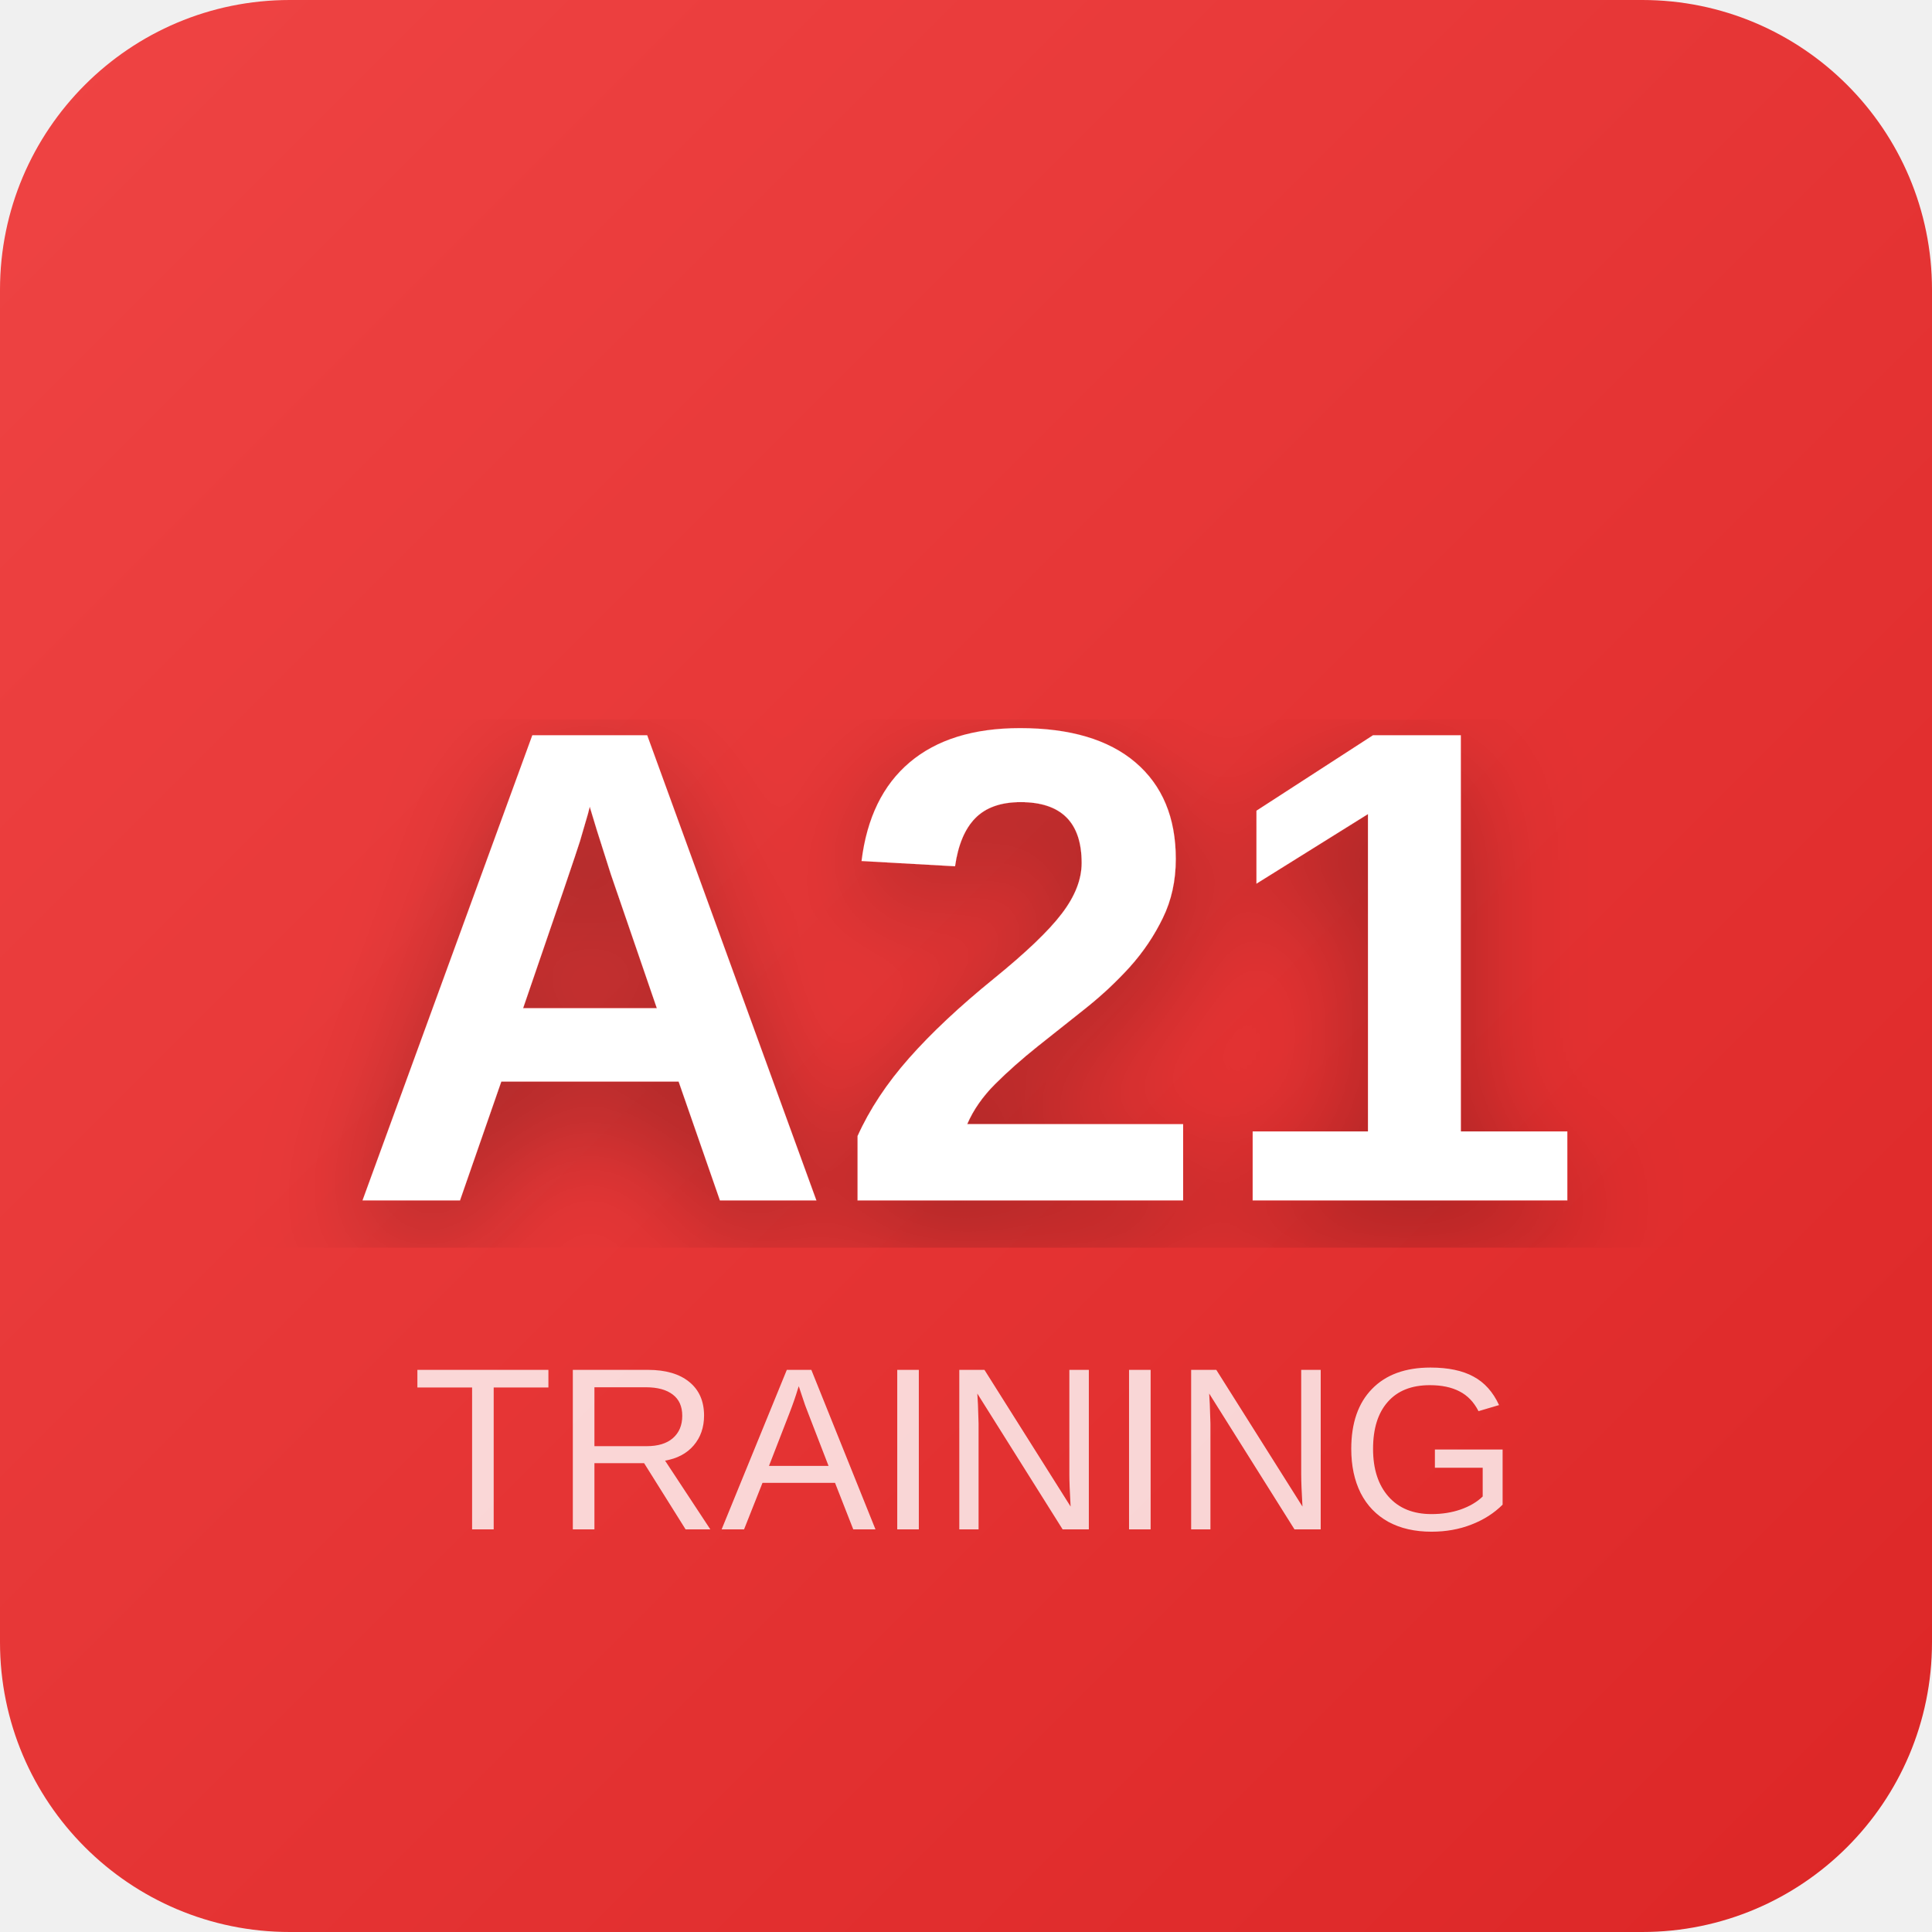
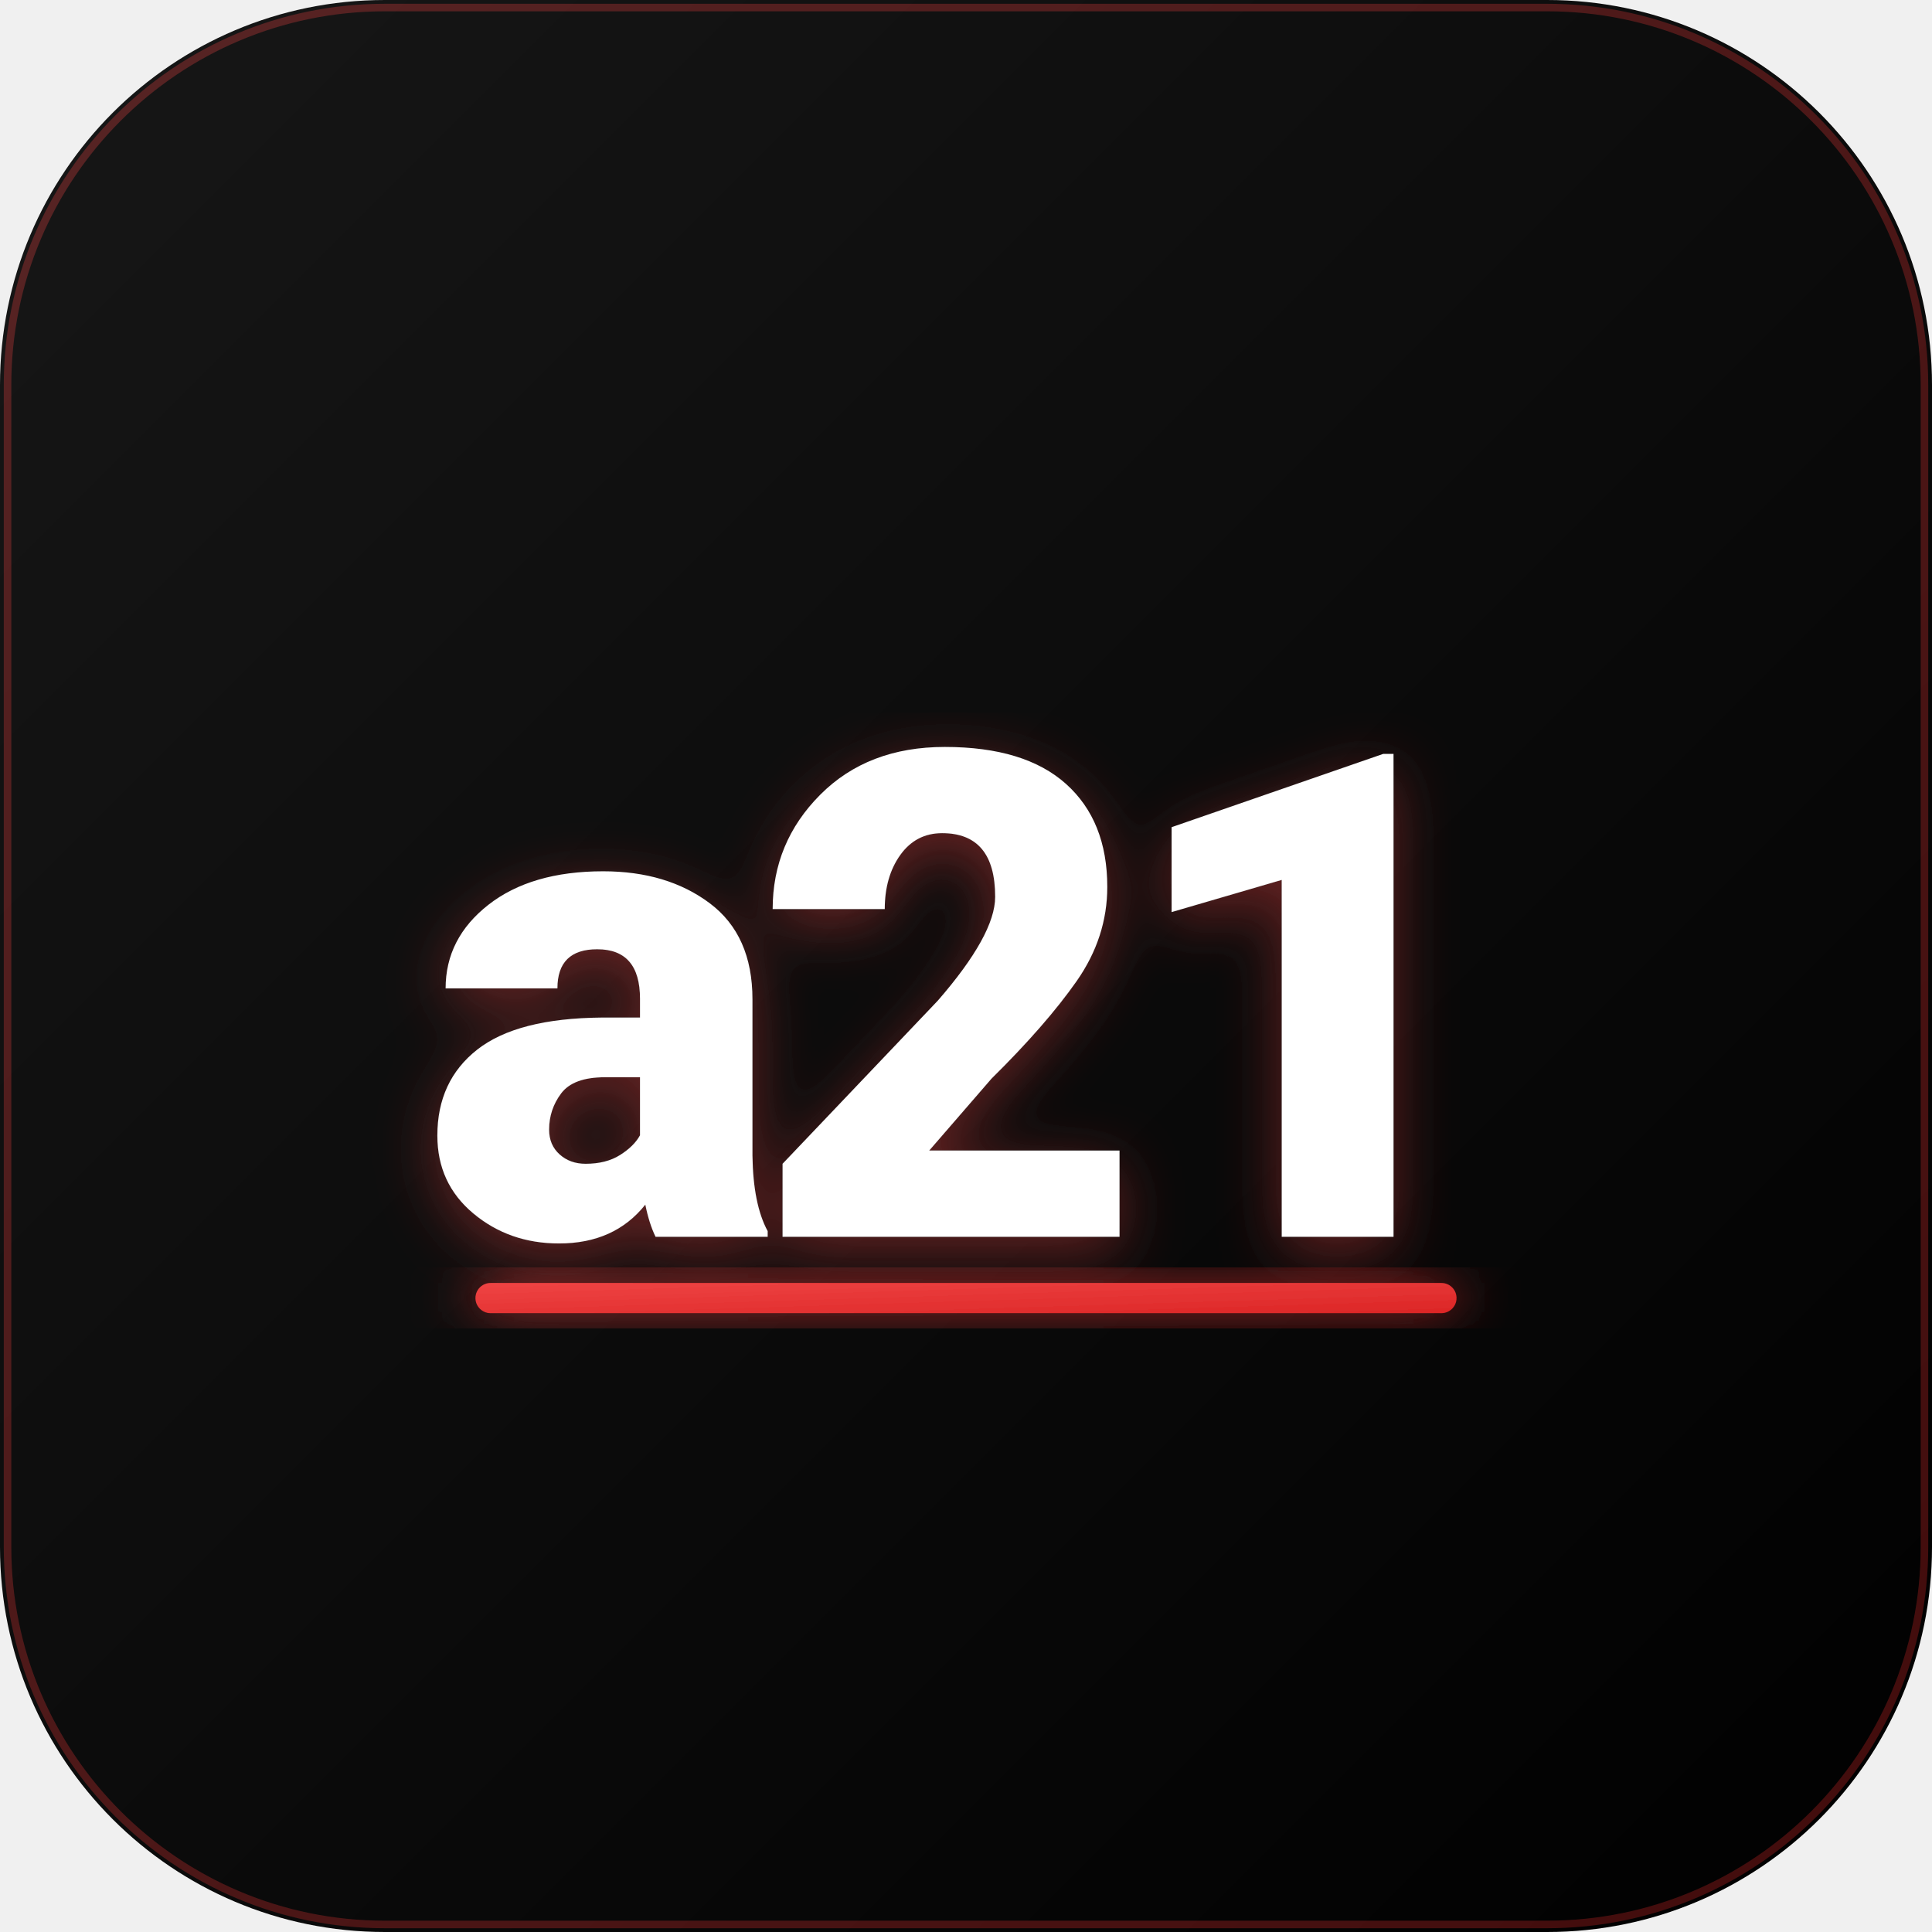
- <svg xmlns="http://www.w3.org/2000/svg" width="144" height="144" viewBox="0 0 144 144">
+ <svg xmlns="http://www.w3.org/2000/svg" width="144" height="144" viewBox="0 0 512 512">
  <defs>
    <linearGradient id="bg-gradient" x1="0%" y1="0%" x2="100%" y2="100%">
+       <stop offset="0%" style="stop-color:#171717;stop-opacity:1" />
+       <stop offset="100%" style="stop-color:#000000;stop-opacity:1" />
+     </linearGradient>
+     <linearGradient id="red-gradient" x1="0%" y1="0%" x2="100%" y2="100%">
      <stop offset="0%" style="stop-color:#ef4444;stop-opacity:1" />
      <stop offset="100%" style="stop-color:#dc2626;stop-opacity:1" />
    </linearGradient>
+     <filter id="glow" x="-50%" y="-50%" width="200%" height="200%">
+       <feGaussianBlur stdDeviation="8" result="coloredBlur" />
+       <feMerge>
+         <feMergeNode in="coloredBlur" />
+         <feMergeNode in="SourceGraphic" />
+       </feMerge>
+     </filter>
    <filter id="shadow">
-       <feDropShadow dx="0" dy="2.88" stdDeviation="4.32" flood-opacity="0.3" />
+       <feDropShadow dx="0" dy="4" stdDeviation="8" flood-color="#ef4444" flood-opacity="0.4" />
    </filter>
  </defs>
-   <rect width="144" height="144" fill="url(#bg-gradient)" rx="21.6" />
-   <text x="50%" y="50%" font-family="Arial, sans-serif" font-size="50.4" font-weight="bold" fill="white" text-anchor="middle" dominant-baseline="central" filter="url(#shadow)">
-     A21
-   </text>
-   <text x="50%" y="108" font-family="Arial, sans-serif" font-size="17.28" font-weight="normal" fill="rgba(255,255,255,0.8)" text-anchor="middle" dominant-baseline="central">
-     TRAINING
-   </text>
+   <rect width="512" height="512" fill="url(#bg-gradient)" rx="102" />
+   <rect width="508" height="508" x="2" y="2" fill="none" stroke="url(#red-gradient)" stroke-width="2" rx="100" opacity="0.3" />
+   <text x="50%" y="52%" font-family="-apple-system, BlinkMacSystemFont, SF Pro Display, Segoe UI, Roboto, sans-serif" font-size="180" font-weight="800" fill="white" text-anchor="middle" dominant-baseline="central" letter-spacing="-8" filter="url(#shadow)">a21</text>
+   <rect x="126" y="340" width="260" height="8" rx="4" fill="url(#red-gradient)" filter="url(#glow)" />
</svg>
